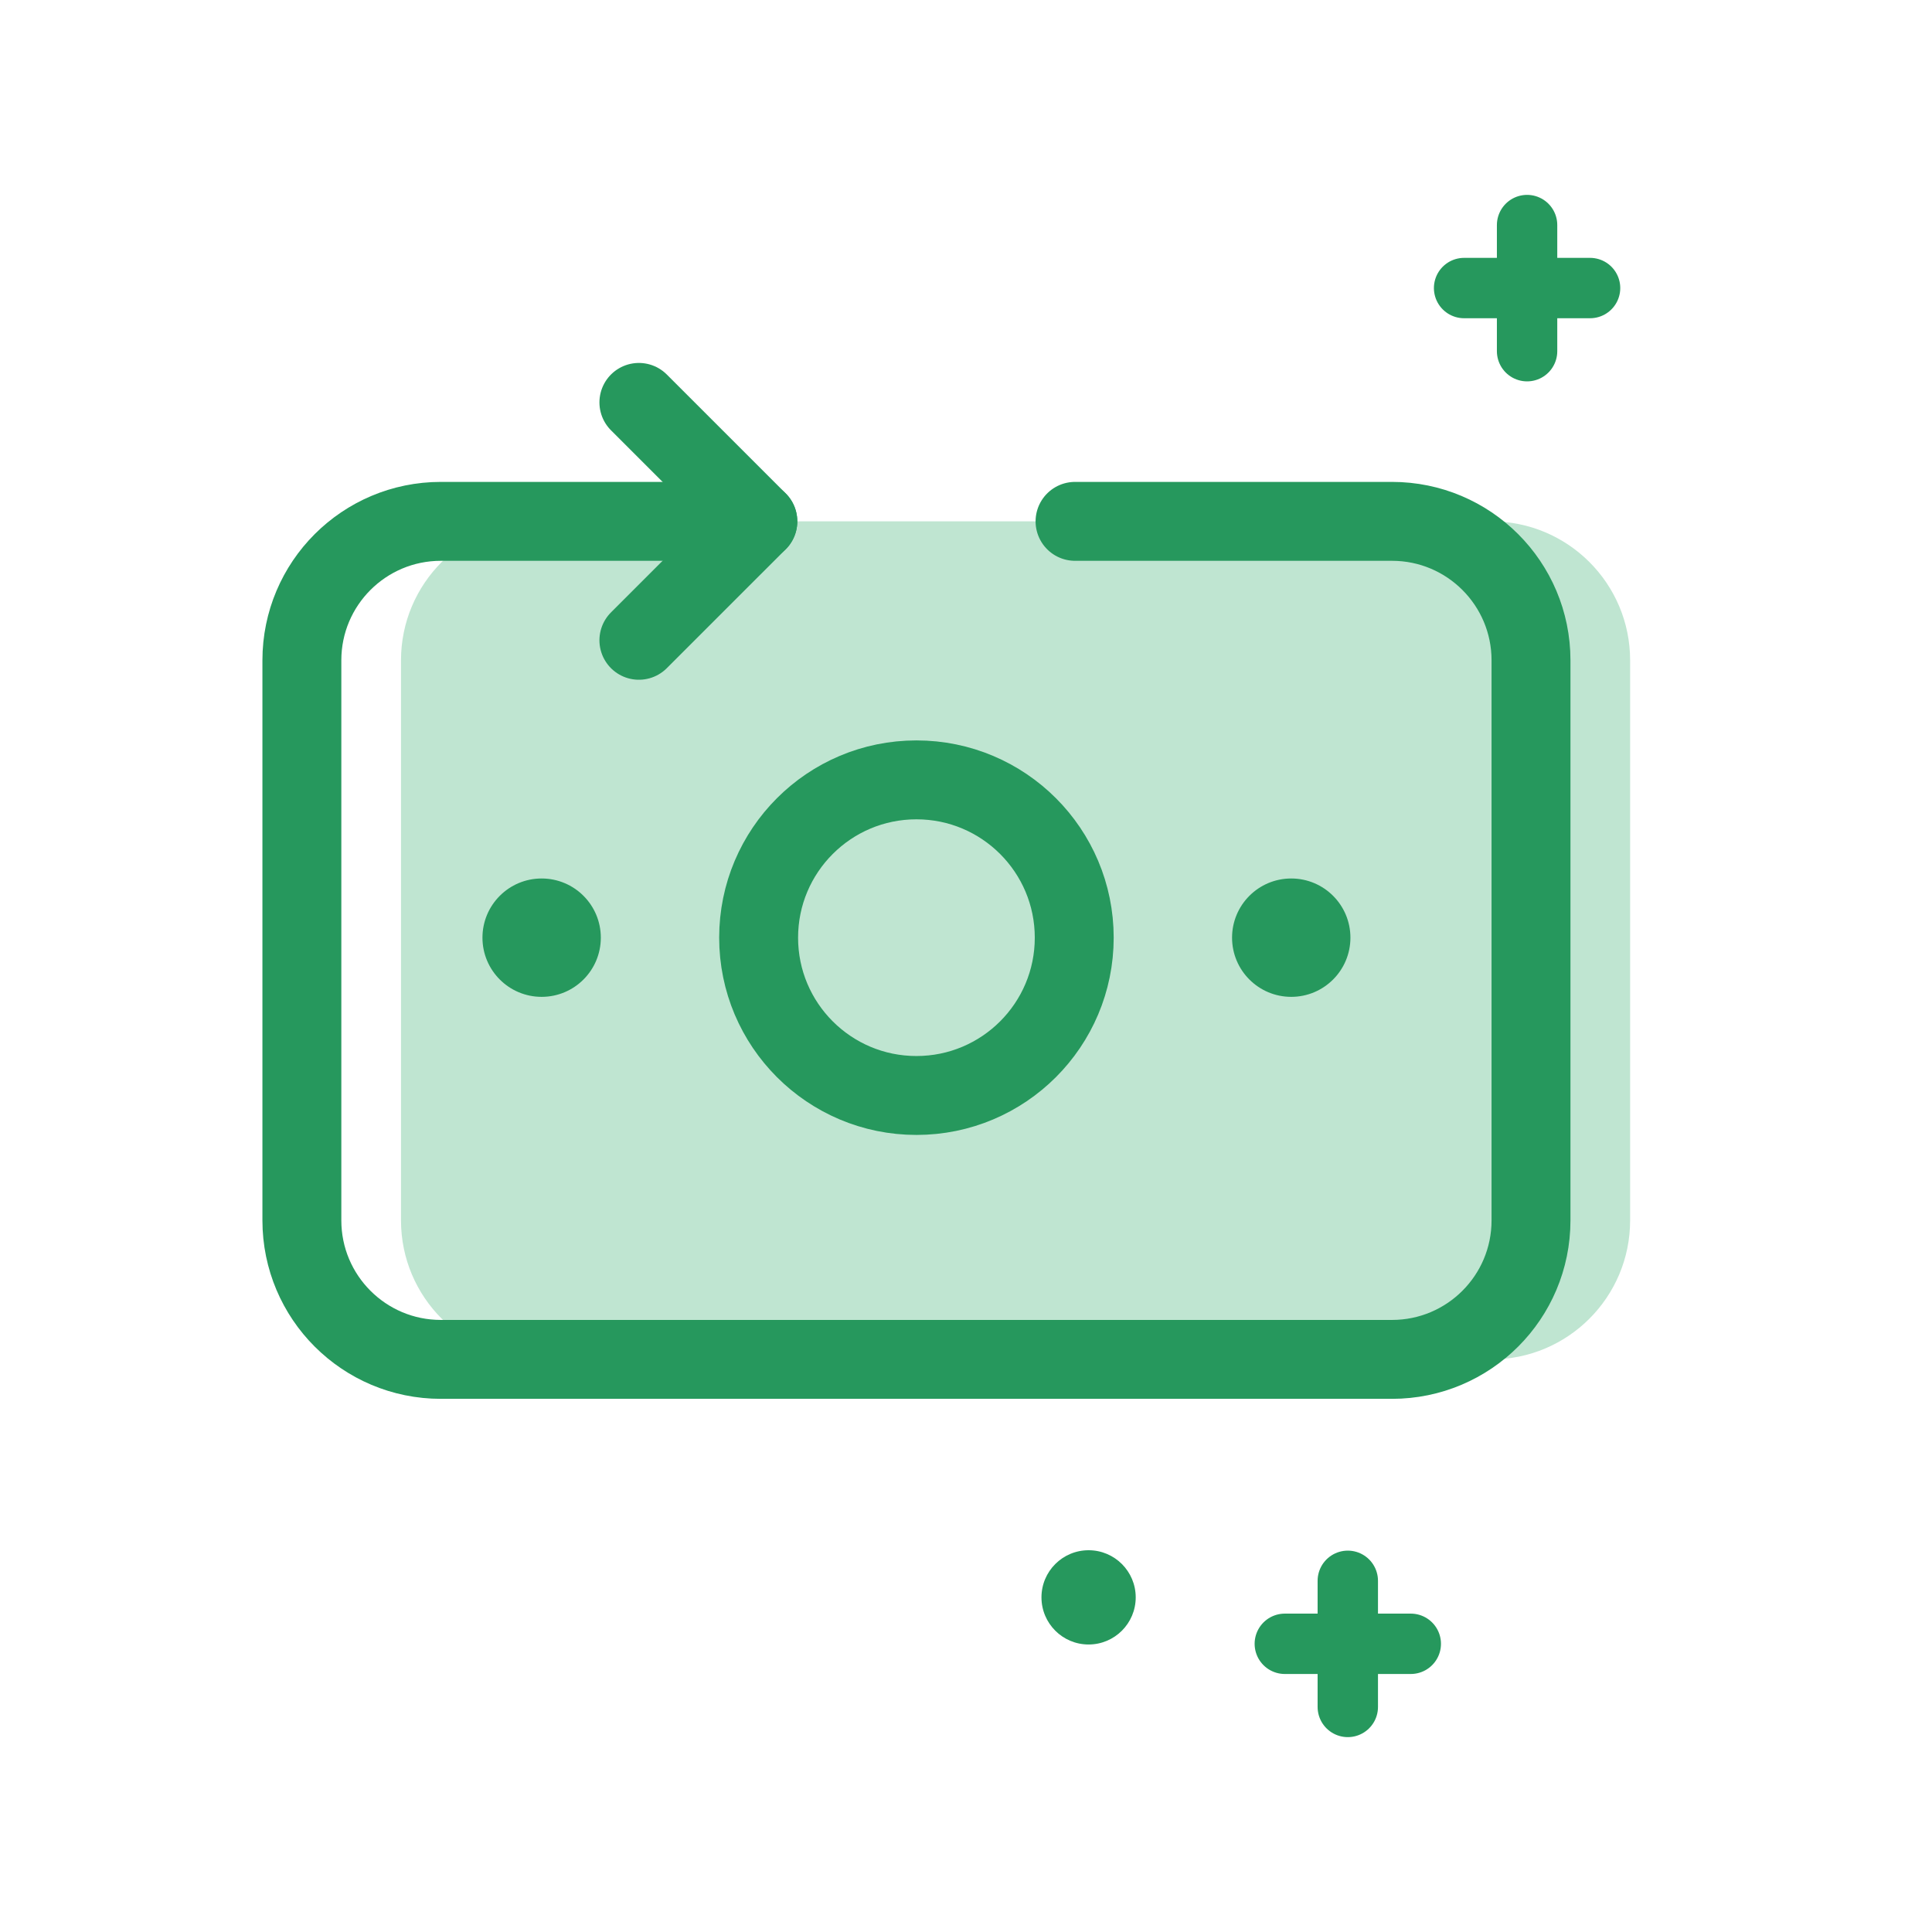
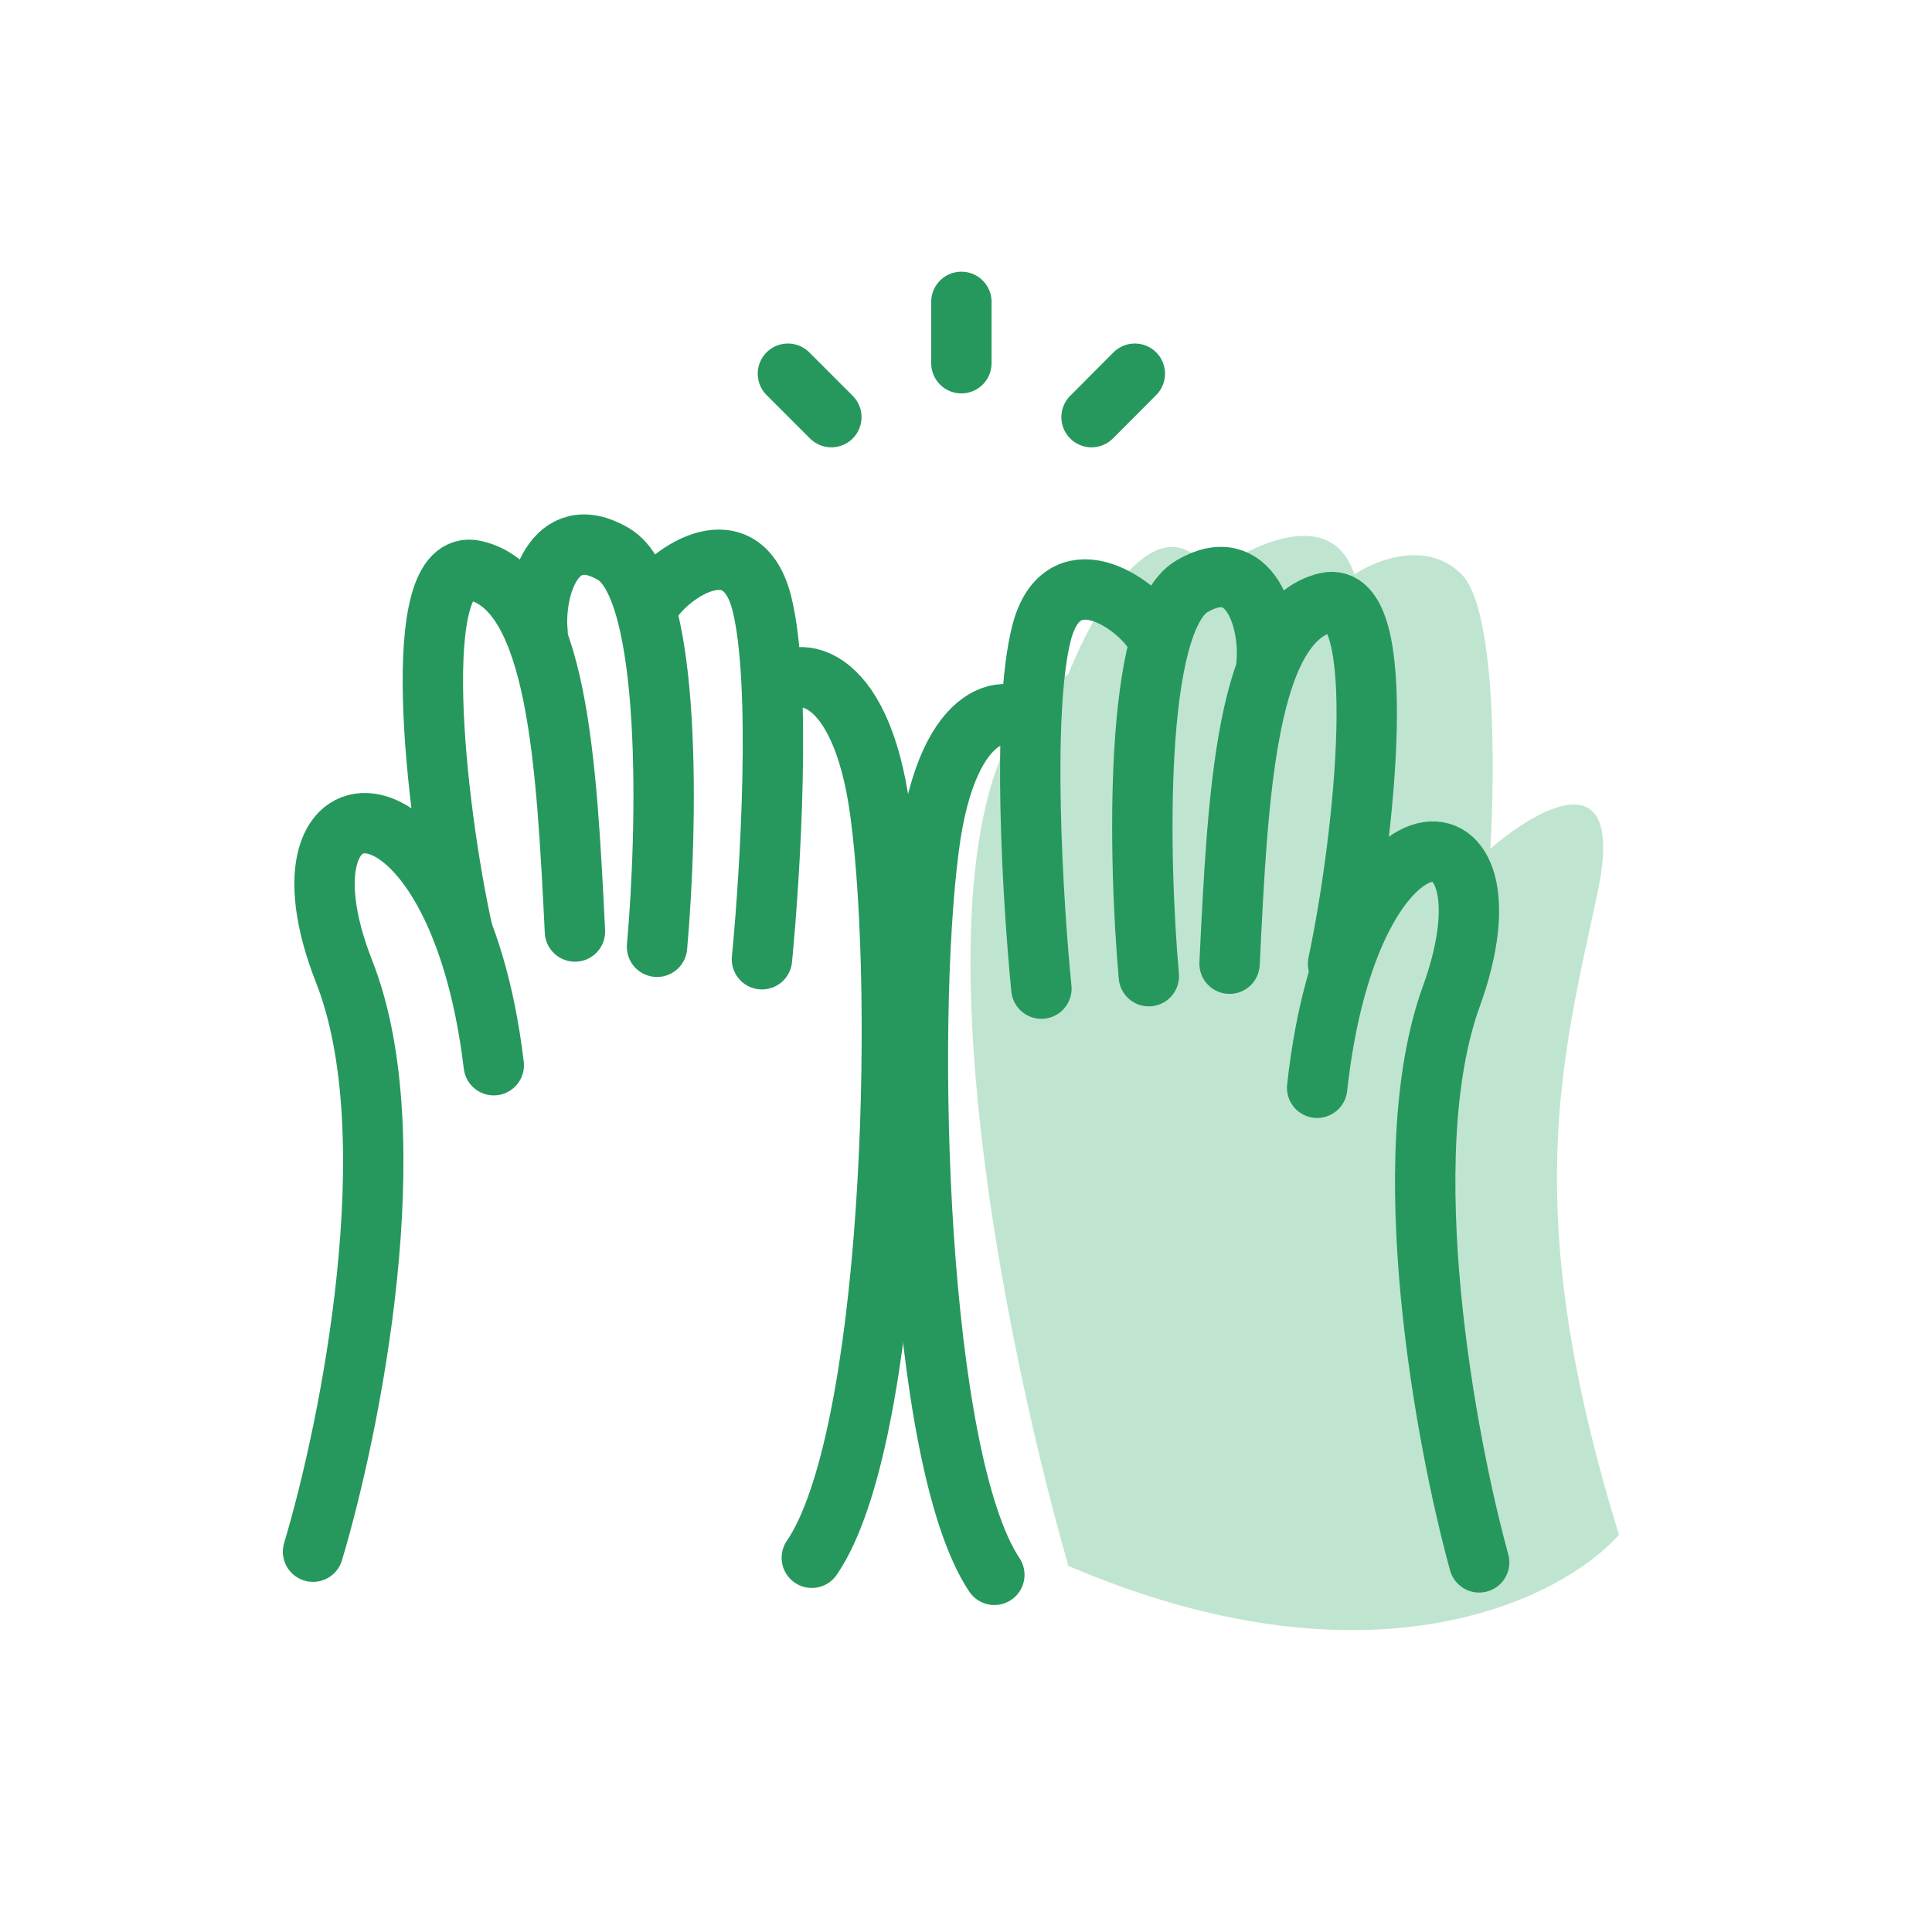
<svg xmlns="http://www.w3.org/2000/svg" width="128" height="128" viewBox="0 0 128 128" fill="none">
-   <rect x="26.567" y="34.541" width="81.433" height="55.522" rx="9.208" fill="#BFE5D1" />
-   <path d="M50.209 34.541H29.208C24.122 34.541 20 38.663 20 43.748V80.855C20 85.941 24.122 90.063 29.208 90.063H92.225C97.31 90.063 101.433 85.941 101.433 80.855V43.748C101.433 38.663 97.31 34.541 92.225 34.541H71.224" stroke="#26985D" stroke-width="5.228" stroke-linecap="round" />
-   <circle cx="35.885" cy="62.123" r="3.921" fill="#26985D" />
-   <circle cx="60.716" cy="62.123" r="10.455" stroke="#26985D" stroke-width="5.228" />
-   <circle cx="85.548" cy="62.123" r="3.921" fill="#26985D" />
-   <path d="M42.328 26.66L50.209 34.541L42.328 42.421" stroke="#26985D" stroke-width="5.228" stroke-linecap="round" stroke-linejoin="round" />
-   <path d="M72.122 108.952C73.846 108.952 75.244 107.554 75.244 105.829C75.244 104.105 73.846 102.707 72.122 102.707C70.398 102.707 69 104.105 69 105.829C69 107.554 70.398 108.952 72.122 108.952Z" fill="#26985D" />
-   <path d="M89.295 104.733V113.089" stroke="#26985D" stroke-width="4" stroke-miterlimit="10" stroke-linecap="round" stroke-linejoin="round" />
-   <path d="M93.468 108.906H85.122" stroke="#26985D" stroke-width="4" stroke-miterlimit="10" stroke-linecap="round" stroke-linejoin="round" />
-   <path d="M101.173 14.911V23.267" stroke="#26985D" stroke-width="4" stroke-miterlimit="10" stroke-linecap="round" stroke-linejoin="round" />
-   <path d="M105.346 19.084H97" stroke="#26985D" stroke-width="4" stroke-miterlimit="10" stroke-linecap="round" stroke-linejoin="round" />
+   <path d="M63.694 24.063V20" stroke="#26985D" stroke-width="4" stroke-miterlimit="10" stroke-linecap="round" stroke-linejoin="round" />
+   <path d="M55.079 27.637L52.202 24.759" stroke="#26985D" stroke-width="4" stroke-miterlimit="10" stroke-linecap="round" stroke-linejoin="round" />
+   <path d="M72.318 27.637L75.186 24.759" stroke="#26985D" stroke-width="4" stroke-miterlimit="10" stroke-linecap="round" stroke-linejoin="round" />
+   <path d="M70.784 44.666C59.035 50.948 65.888 86.668 70.784 103.747C90.871 112.34 103.476 105.949 107.261 101.682C100.625 80.199 103.466 70.288 105.845 59.129C107.743 50.201 101.893 53.485 98.737 56.238C99.052 51.145 99.12 40.369 96.839 38.059C94.568 35.748 91.156 37.095 89.731 38.059C88.216 33.428 82.779 36.131 80.252 38.059C76.85 32.769 72.524 40.261 70.784 44.666Z" fill="#BFE5D1" />
+   <path d="M97.999 103.511C95.777 95.448 92.297 76.659 96.151 66.021C100.969 52.718 89.485 51.912 87.263 72.068" stroke="#26985D" stroke-width="4" stroke-linecap="round" />
+   <path d="M88.649 63.848C90.429 55.461 92.159 38.943 87.882 39.927C82.534 41.165 82.003 52.708 81.462 63.848" stroke="#26985D" stroke-width="4" stroke-linecap="round" />
+   <path d="M83.91 43.987C84.185 41.254 82.868 36.544 78.965 38.845C75.061 41.146 75.435 57.025 76.113 64.674" stroke="#26985D" stroke-width="4" stroke-linecap="round" />
+   <path d="M76.516 41.972C75.12 39.769 70.332 36.692 68.995 41.972C67.658 47.252 68.434 59.856 68.995 65.5" stroke="#26985D" stroke-width="4" stroke-linecap="round" />
+   <path d="M68.248 48.215C67.195 46.465 62.8 46.416 61.542 56.11C59.959 68.224 60.755 96.658 65.878 104.337" stroke="#26985D" stroke-width="4" stroke-linecap="round" />
+   <path d="M20.739 102.803C23.216 94.544 27.1 75.293 22.803 64.379C17.435 50.742 30.236 49.916 32.714 70.573" stroke="#26985D" stroke-width="4" stroke-linecap="round" />
+   <path d="M30.649 61.715C28.801 53.328 27.012 36.81 31.446 37.793C36.981 39.032 37.532 50.575 38.092 61.715" stroke="#26985D" stroke-width="4" stroke-linecap="round" />
+   <path d="M35.615 41.883C35.339 39.13 36.677 34.381 40.639 36.702C44.601 39.012 44.218 55.019 43.53 62.727" stroke="#26985D" stroke-width="4" stroke-linecap="round" />
+   <path d="M43.048 40.005C44.424 37.803 49.163 34.716 50.481 40.005C51.798 45.295 51.032 57.91 50.481 63.553" stroke="#26985D" stroke-width="4" stroke-linecap="round" />
+   <path d="M51.307 45.787C52.408 43.997 57.009 43.948 58.327 53.859C59.979 66.257 59.153 95.36 53.785 103.206" stroke="#26985D" stroke-width="4" stroke-linecap="round" />
</svg>
